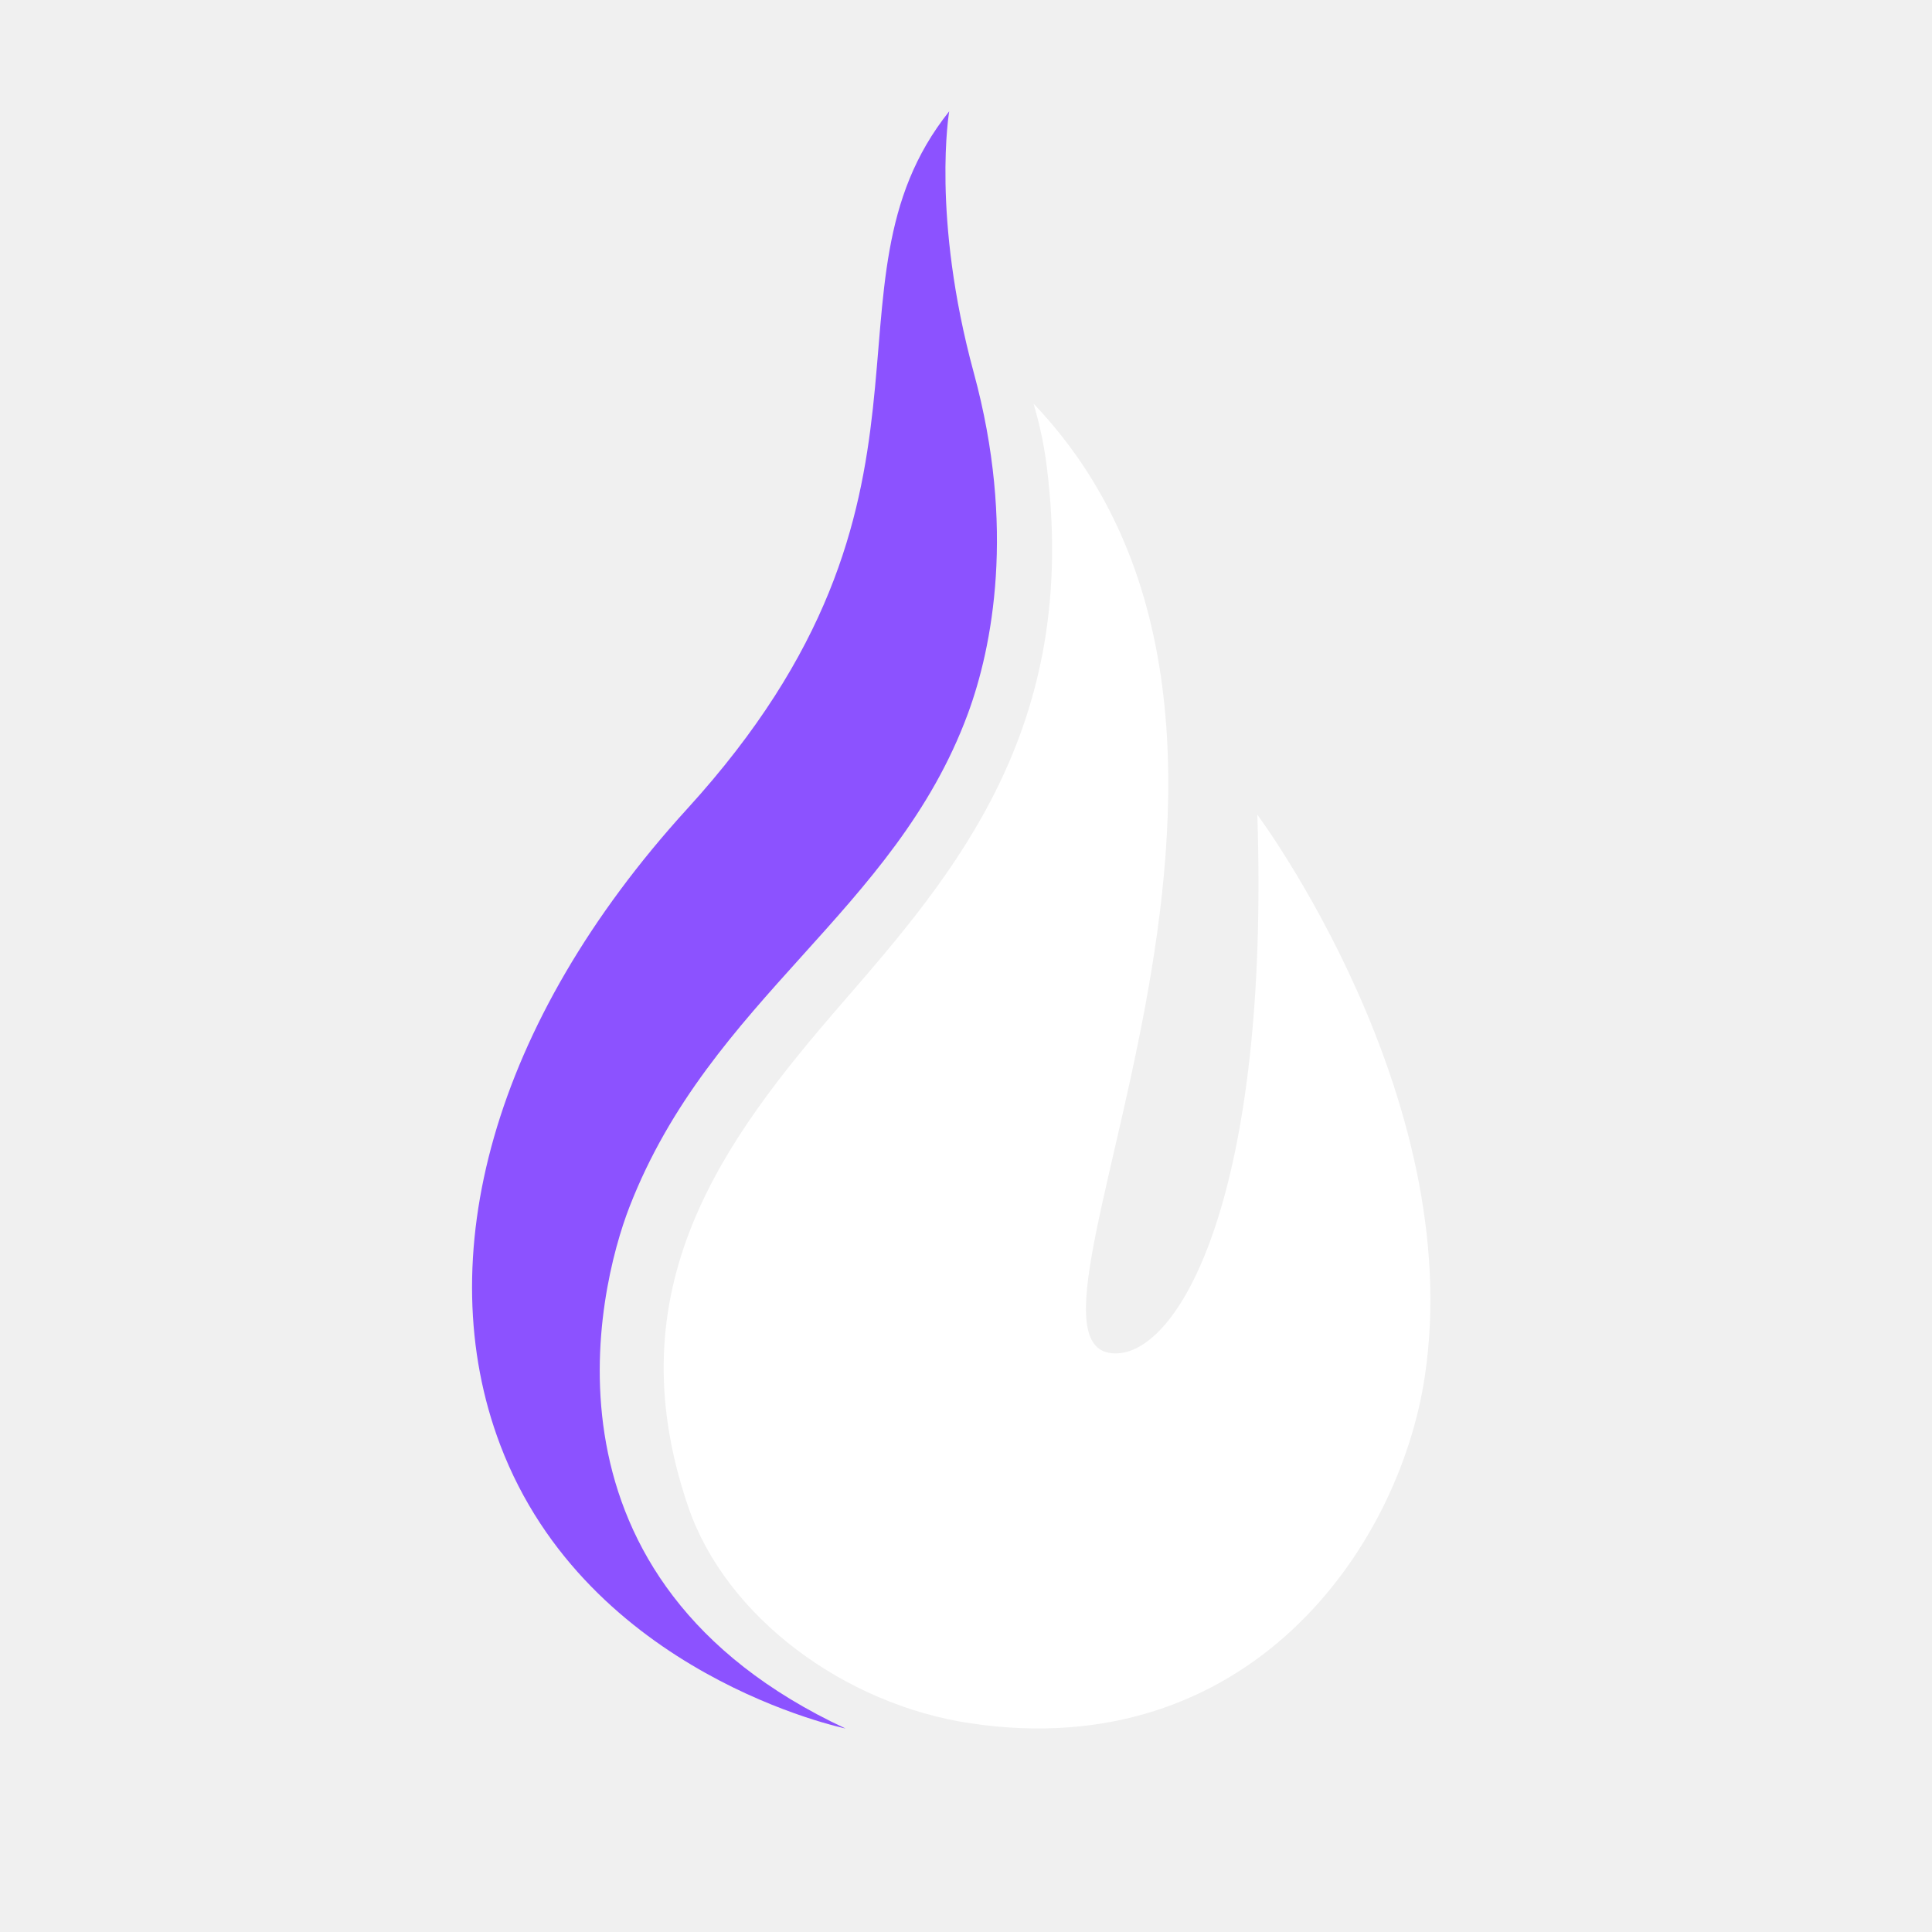
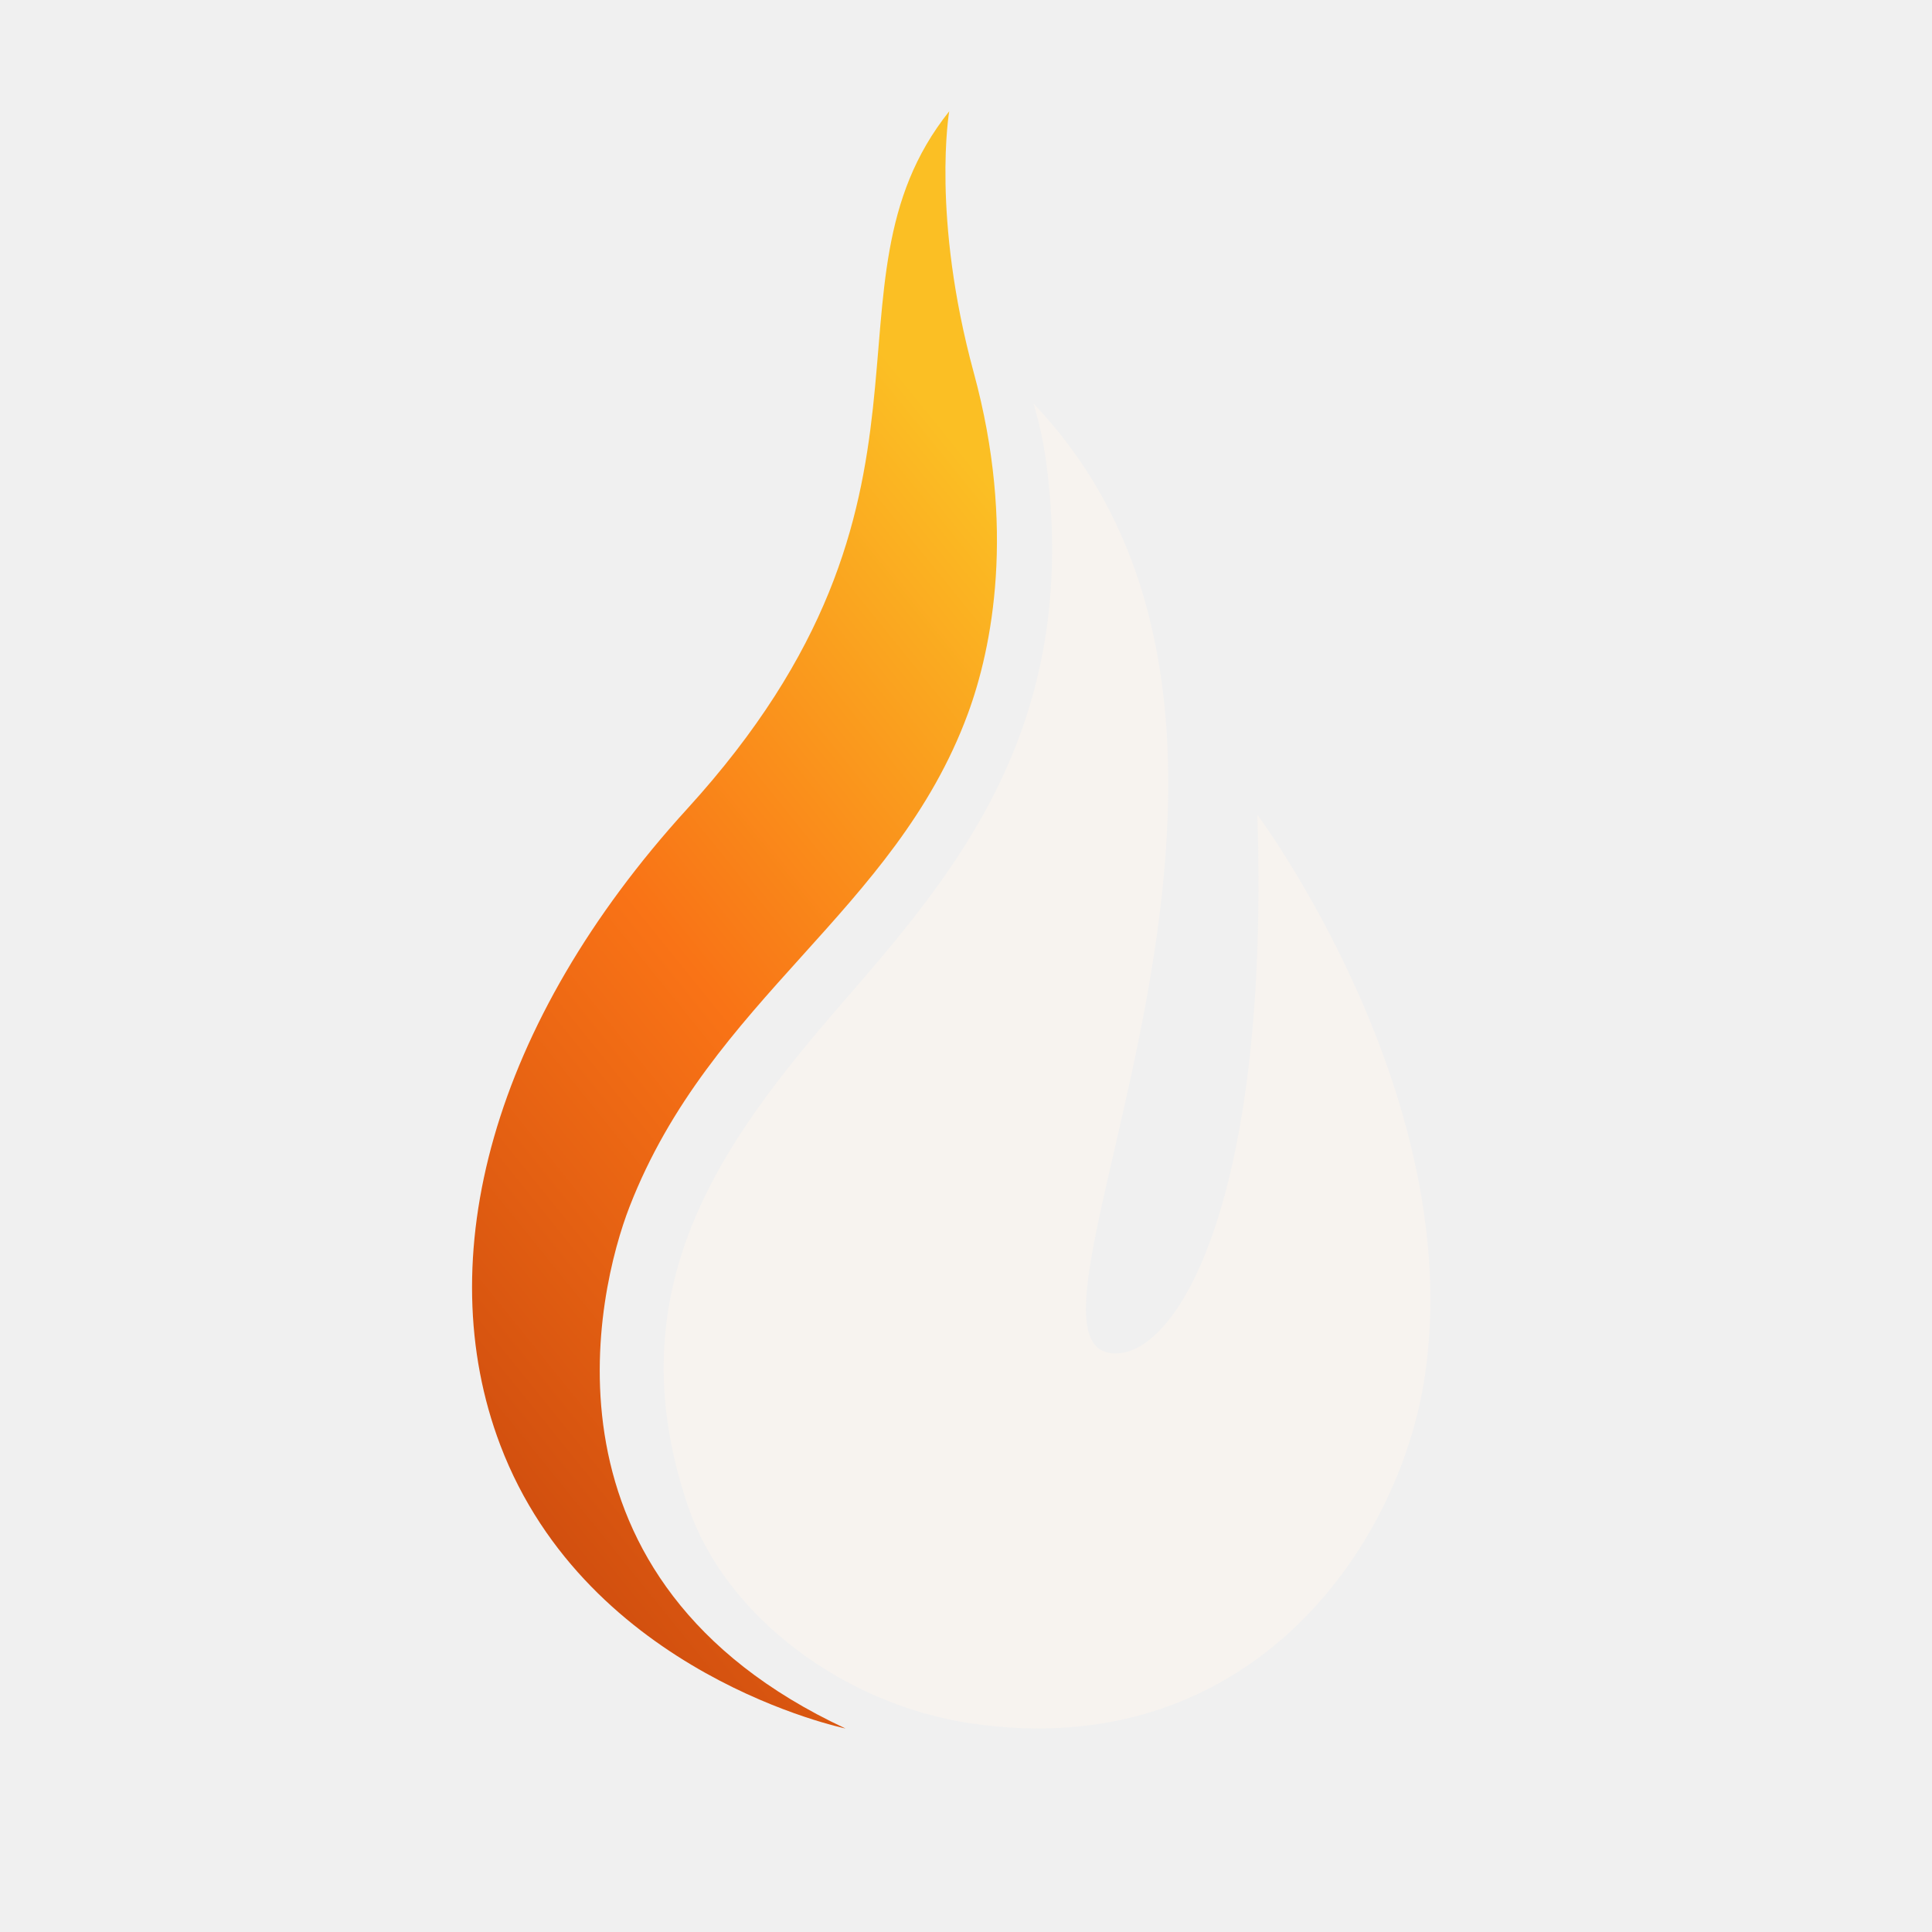
- <svg xmlns="http://www.w3.org/2000/svg" width="500" zoomAndPan="magnify" viewBox="0 0 375 375" height="500" preserveAspectRatio="xMidYMid meet" version="1.2">
+ <svg xmlns="http://www.w3.org/2000/svg" viewBox="0 0 375 375">
  <defs>
-     <clipPath id="2afe472fa4">
-       <path d="M 91 21.539 L 194 21.539 L 194 336 L 91 336 Z M 91 21.539 " />
-     </clipPath>
+     <linearGradient id="emberGrad" x1="0" y1="1" x2="0.4" y2="0">
+       <stop offset="0" stop-color="#C2410C" />
+       <stop offset="0.55" stop-color="#F97316" />
+       <stop offset="1" stop-color="#FBBF24" />
+     </linearGradient>
+     <radialGradient id="glow" cx="0.5" cy="0.5" r="0.5">
+       <stop offset="0" stop-color="#F97316" stop-opacity="0.55" />
+       <stop offset="0.45" stop-color="#C2410C" stop-opacity="0.18" />
+       <stop offset="1" stop-color="#0B0908" stop-opacity="0" />
+     </radialGradient>
+     <pattern id="grid" width="48" height="48" patternUnits="userSpaceOnUse">
+       <path d="M48 0H0V48" fill="none" stroke="#F7F3EF" stroke-opacity="0.035" stroke-width="1" />
+     </pattern>
+     <linearGradient id="fadeBottom" x1="0" y1="0" x2="0" y2="1">
+       <stop offset="0.55" stop-color="#0B0908" stop-opacity="0" />
+       <stop offset="1" stop-color="#0B0908" stop-opacity="0.9" />
+     </linearGradient>
  </defs>
-   <g id="eec0160803">
-     <path style=" stroke:none;fill-rule:nonzero;fill:#ffffff;fill-opacity:1;" d="M 133.605 292.523 C 119 250 140.367 221.316 163.434 194.727 C 185.086 169.762 209.633 141.461 203.16 90.418 C 202.625 86.184 201.742 82.176 200.609 78.344 C 263.273 144.074 190.074 264.176 216.992 262.68 C 229.293 261.992 246.438 231.387 244.047 158.133 C 244.047 158.133 284.793 212.762 276.535 267.297 C 271.473 300.715 242.191 342.469 188.445 334.504 C 163.887 330.863 140.934 313.871 133.605 292.523 " />
-     <g clip-rule="nonzero" clip-path="url(#2afe472fa4)">
-       <path style=" stroke:none;fill-rule:nonzero;fill:#8c52ff;fill-opacity:1;" d="M 184.242 21.605 C 184.242 21.605 180.738 41.965 189.012 72.355 C 197.184 102.375 192.621 125.648 187.855 138.555 C 173.656 177.012 137.922 193.758 122.191 234.23 C 115.824 250.605 102.488 306.734 164.113 335.5 C 164.113 335.5 114.043 325.145 97.094 280.465 C 83.359 244.254 95.5 198.559 133.406 156.973 C 188.738 96.266 157.191 55.504 184.242 21.605 " />
-     </g>
+   <g transform="translate(0 0) scale(1)">
+     <path d="M 133.605 292.523 C 119 250 140.367 221.316 163.434 194.727 C 185.086 169.762 209.633 141.461 203.16 90.418 C 202.625 86.184 201.742 82.176 200.609 78.344 C 263.273 144.074 190.074 264.176 216.992 262.68 C 229.293 261.992 246.438 231.387 244.047 158.133 C 244.047 158.133 284.793 212.762 276.535 267.297 C 271.473 300.715 242.191 342.469 188.445 334.504 C 163.887 330.863 140.934 313.871 133.605 292.523" fill="#F7F3EF" />
+     <path d="M 184.242 21.605 C 184.242 21.605 180.738 41.965 189.012 72.355 C 197.184 102.375 192.621 125.648 187.855 138.555 C 173.656 177.012 137.922 193.758 122.191 234.23 C 115.824 250.605 102.488 306.734 164.113 335.5 C 164.113 335.5 114.043 325.145 97.094 280.465 C 83.359 244.254 95.5 198.559 133.406 156.973 C 188.738 96.266 157.191 55.504 184.242 21.605" fill="url(#emberGrad)" />
  </g>
</svg>
